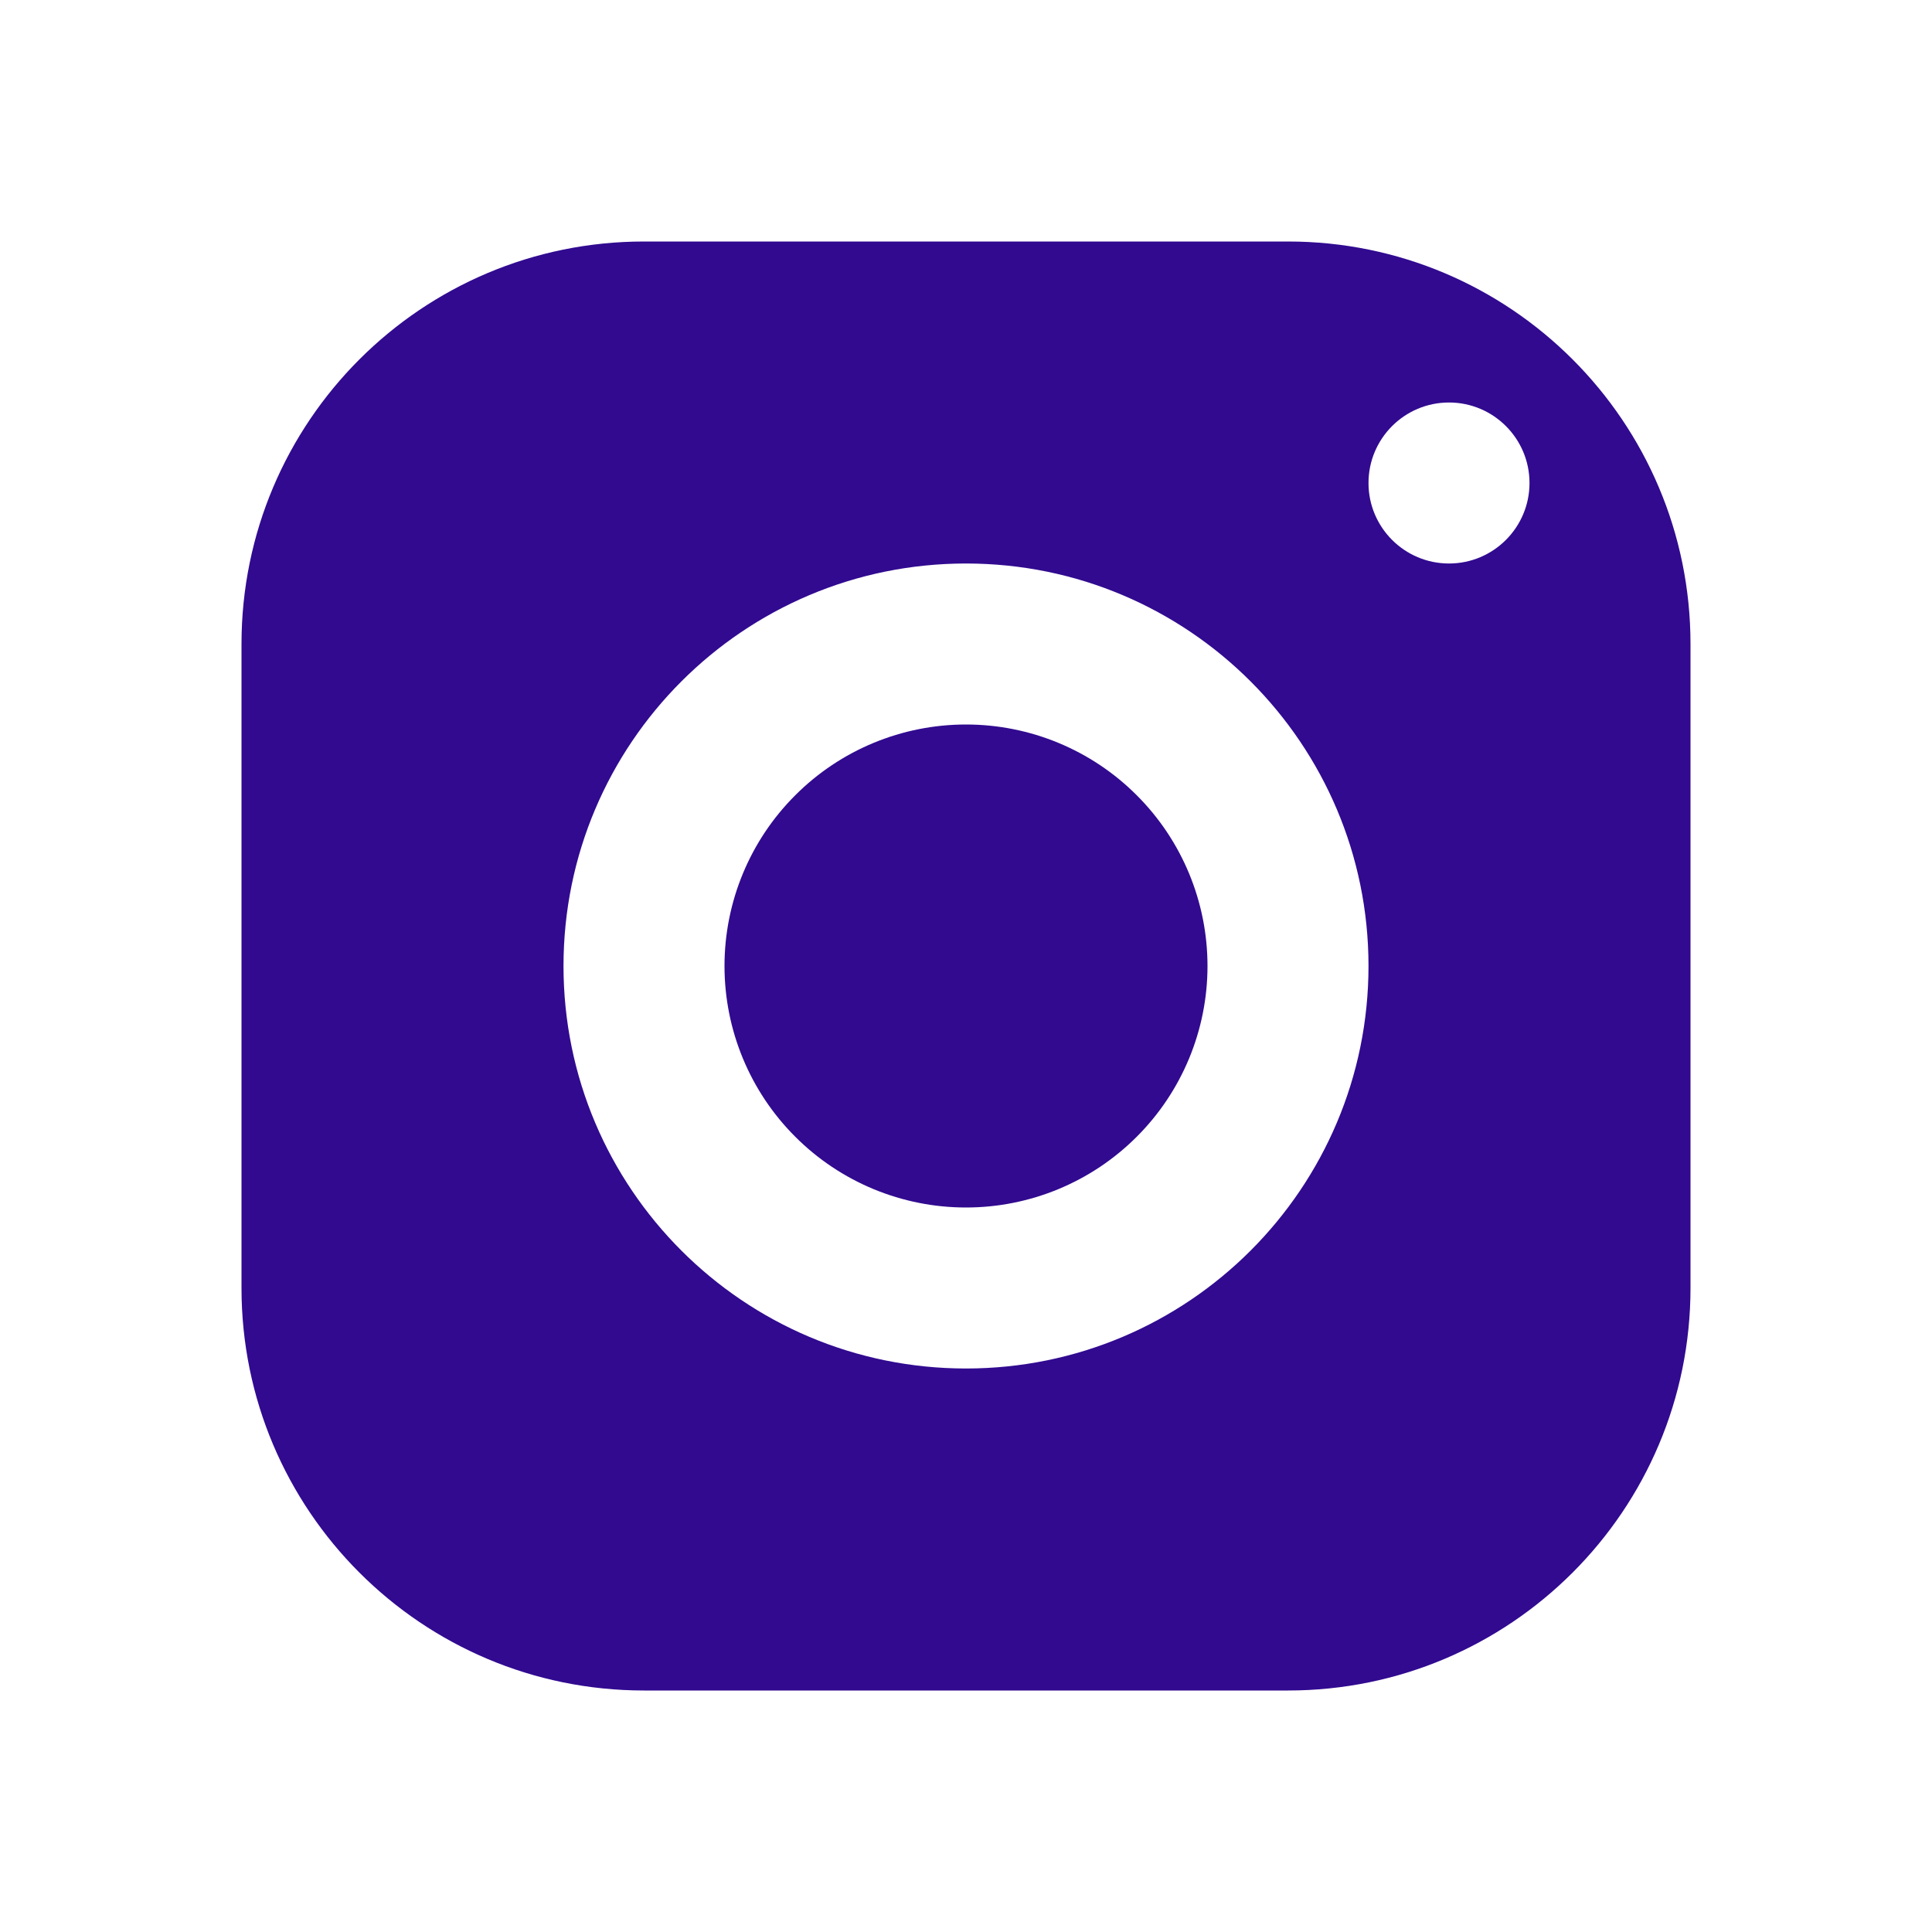
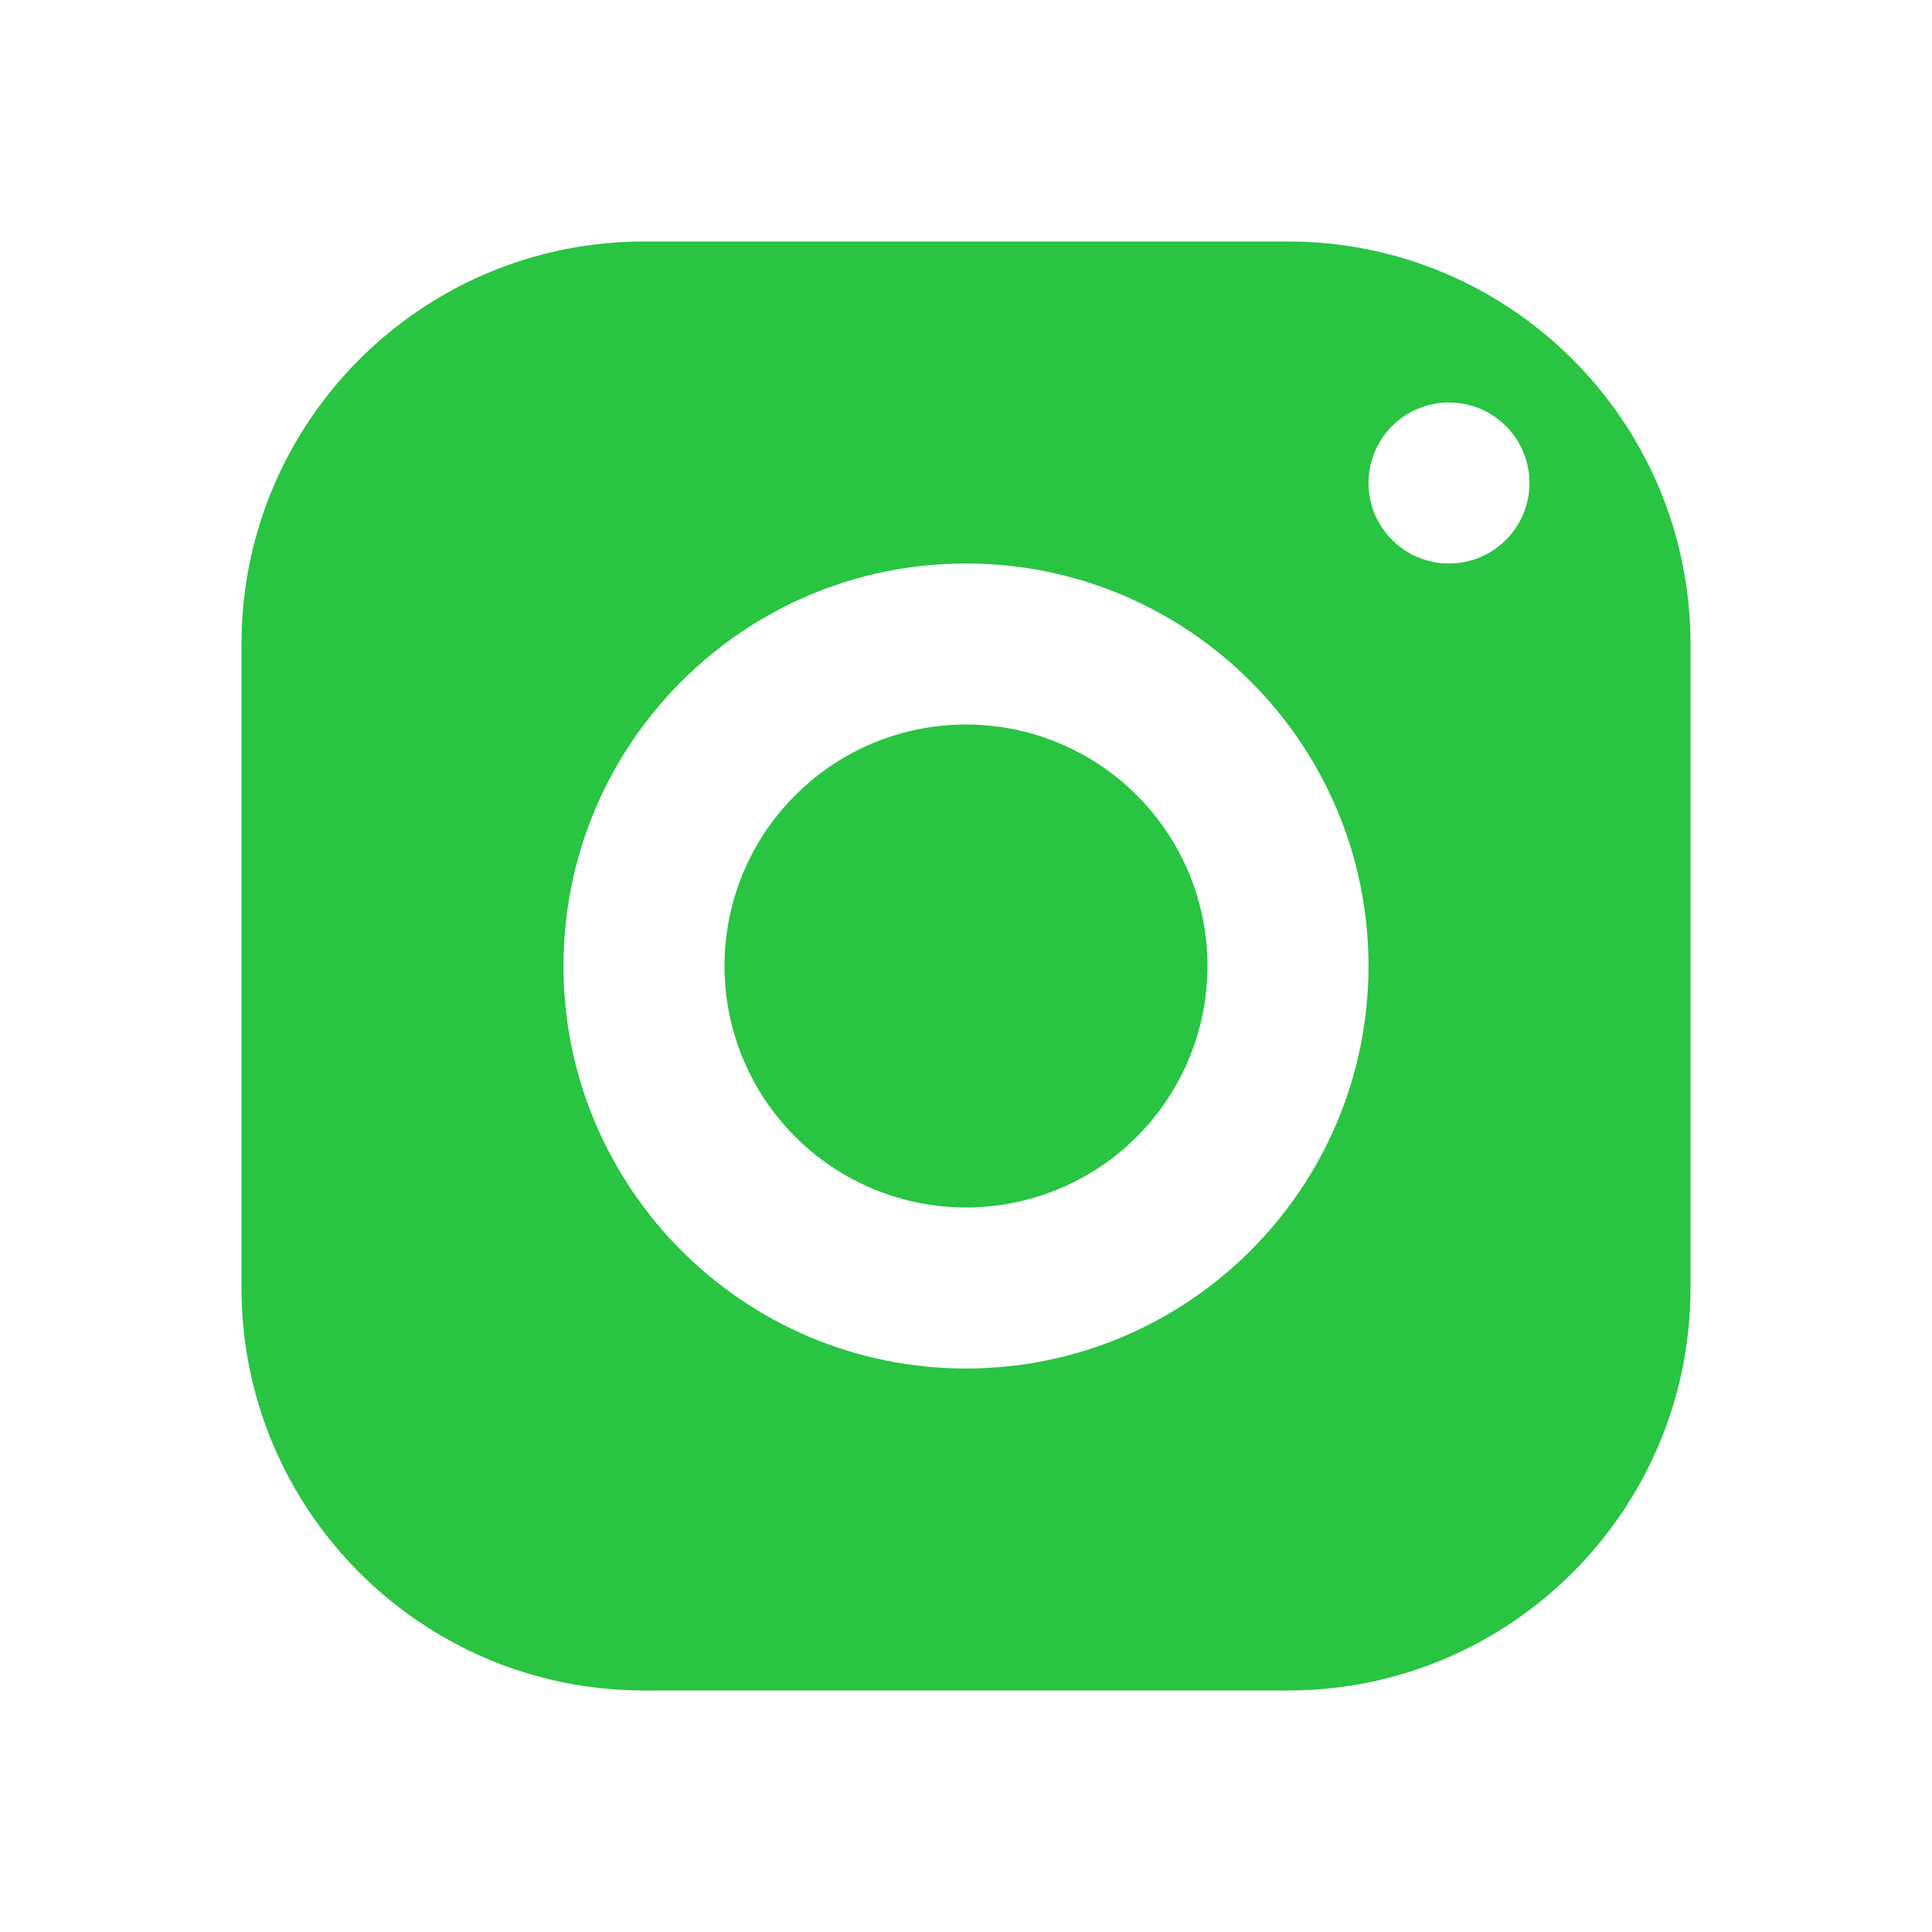
<svg xmlns="http://www.w3.org/2000/svg" width="24" height="24" viewBox="0 0 24 24" fill="none">
-   <path fill-rule="evenodd" clip-rule="evenodd" d="M3 8C3 5.239 5.239 3 8 3H16C18.761 3 21 5.239 21 8V16C21 18.761 18.761 21 16 21H8C5.239 21 3 18.761 3 16V8ZM19 6C19 5.448 18.552 5 18 5C17.448 5 17 5.448 17 6C17 6.552 17.448 7 18 7C18.552 7 19 6.552 19 6ZM17 12C17 9.239 14.761 7 12 7C9.239 7 7 9.239 7 12C7 14.761 9.239 17 12 17C14.761 17 17 14.761 17 12ZM9.879 9.879C10.441 9.316 11.204 9 12 9C12.796 9 13.559 9.316 14.121 9.879C14.684 10.441 15 11.204 15 12C15 12.796 14.684 13.559 14.121 14.121C13.559 14.684 12.796 15 12 15C11.204 15 10.441 14.684 9.879 14.121C9.316 13.559 9 12.796 9 12C9 11.204 9.316 10.441 9.879 9.879Z" fill="#310A90" />
+   <path fill-rule="evenodd" clip-rule="evenodd" d="M3 8C3 5.239 5.239 3 8 3H16C18.761 3 21 5.239 21 8V16C21 18.761 18.761 21 16 21H8C5.239 21 3 18.761 3 16V8ZM19 6C19 5.448 18.552 5 18 5C17.448 5 17 5.448 17 6C17 6.552 17.448 7 18 7C18.552 7 19 6.552 19 6ZM17 12C17 9.239 14.761 7 12 7C9.239 7 7 9.239 7 12C7 14.761 9.239 17 12 17C14.761 17 17 14.761 17 12ZM9.879 9.879C10.441 9.316 11.204 9 12 9C12.796 9 13.559 9.316 14.121 9.879C14.684 10.441 15 11.204 15 12C15 12.796 14.684 13.559 14.121 14.121C13.559 14.684 12.796 15 12 15C11.204 15 10.441 14.684 9.879 14.121C9.316 13.559 9 12.796 9 12C9 11.204 9.316 10.441 9.879 9.879Z" fill="#29C442" />
</svg>
